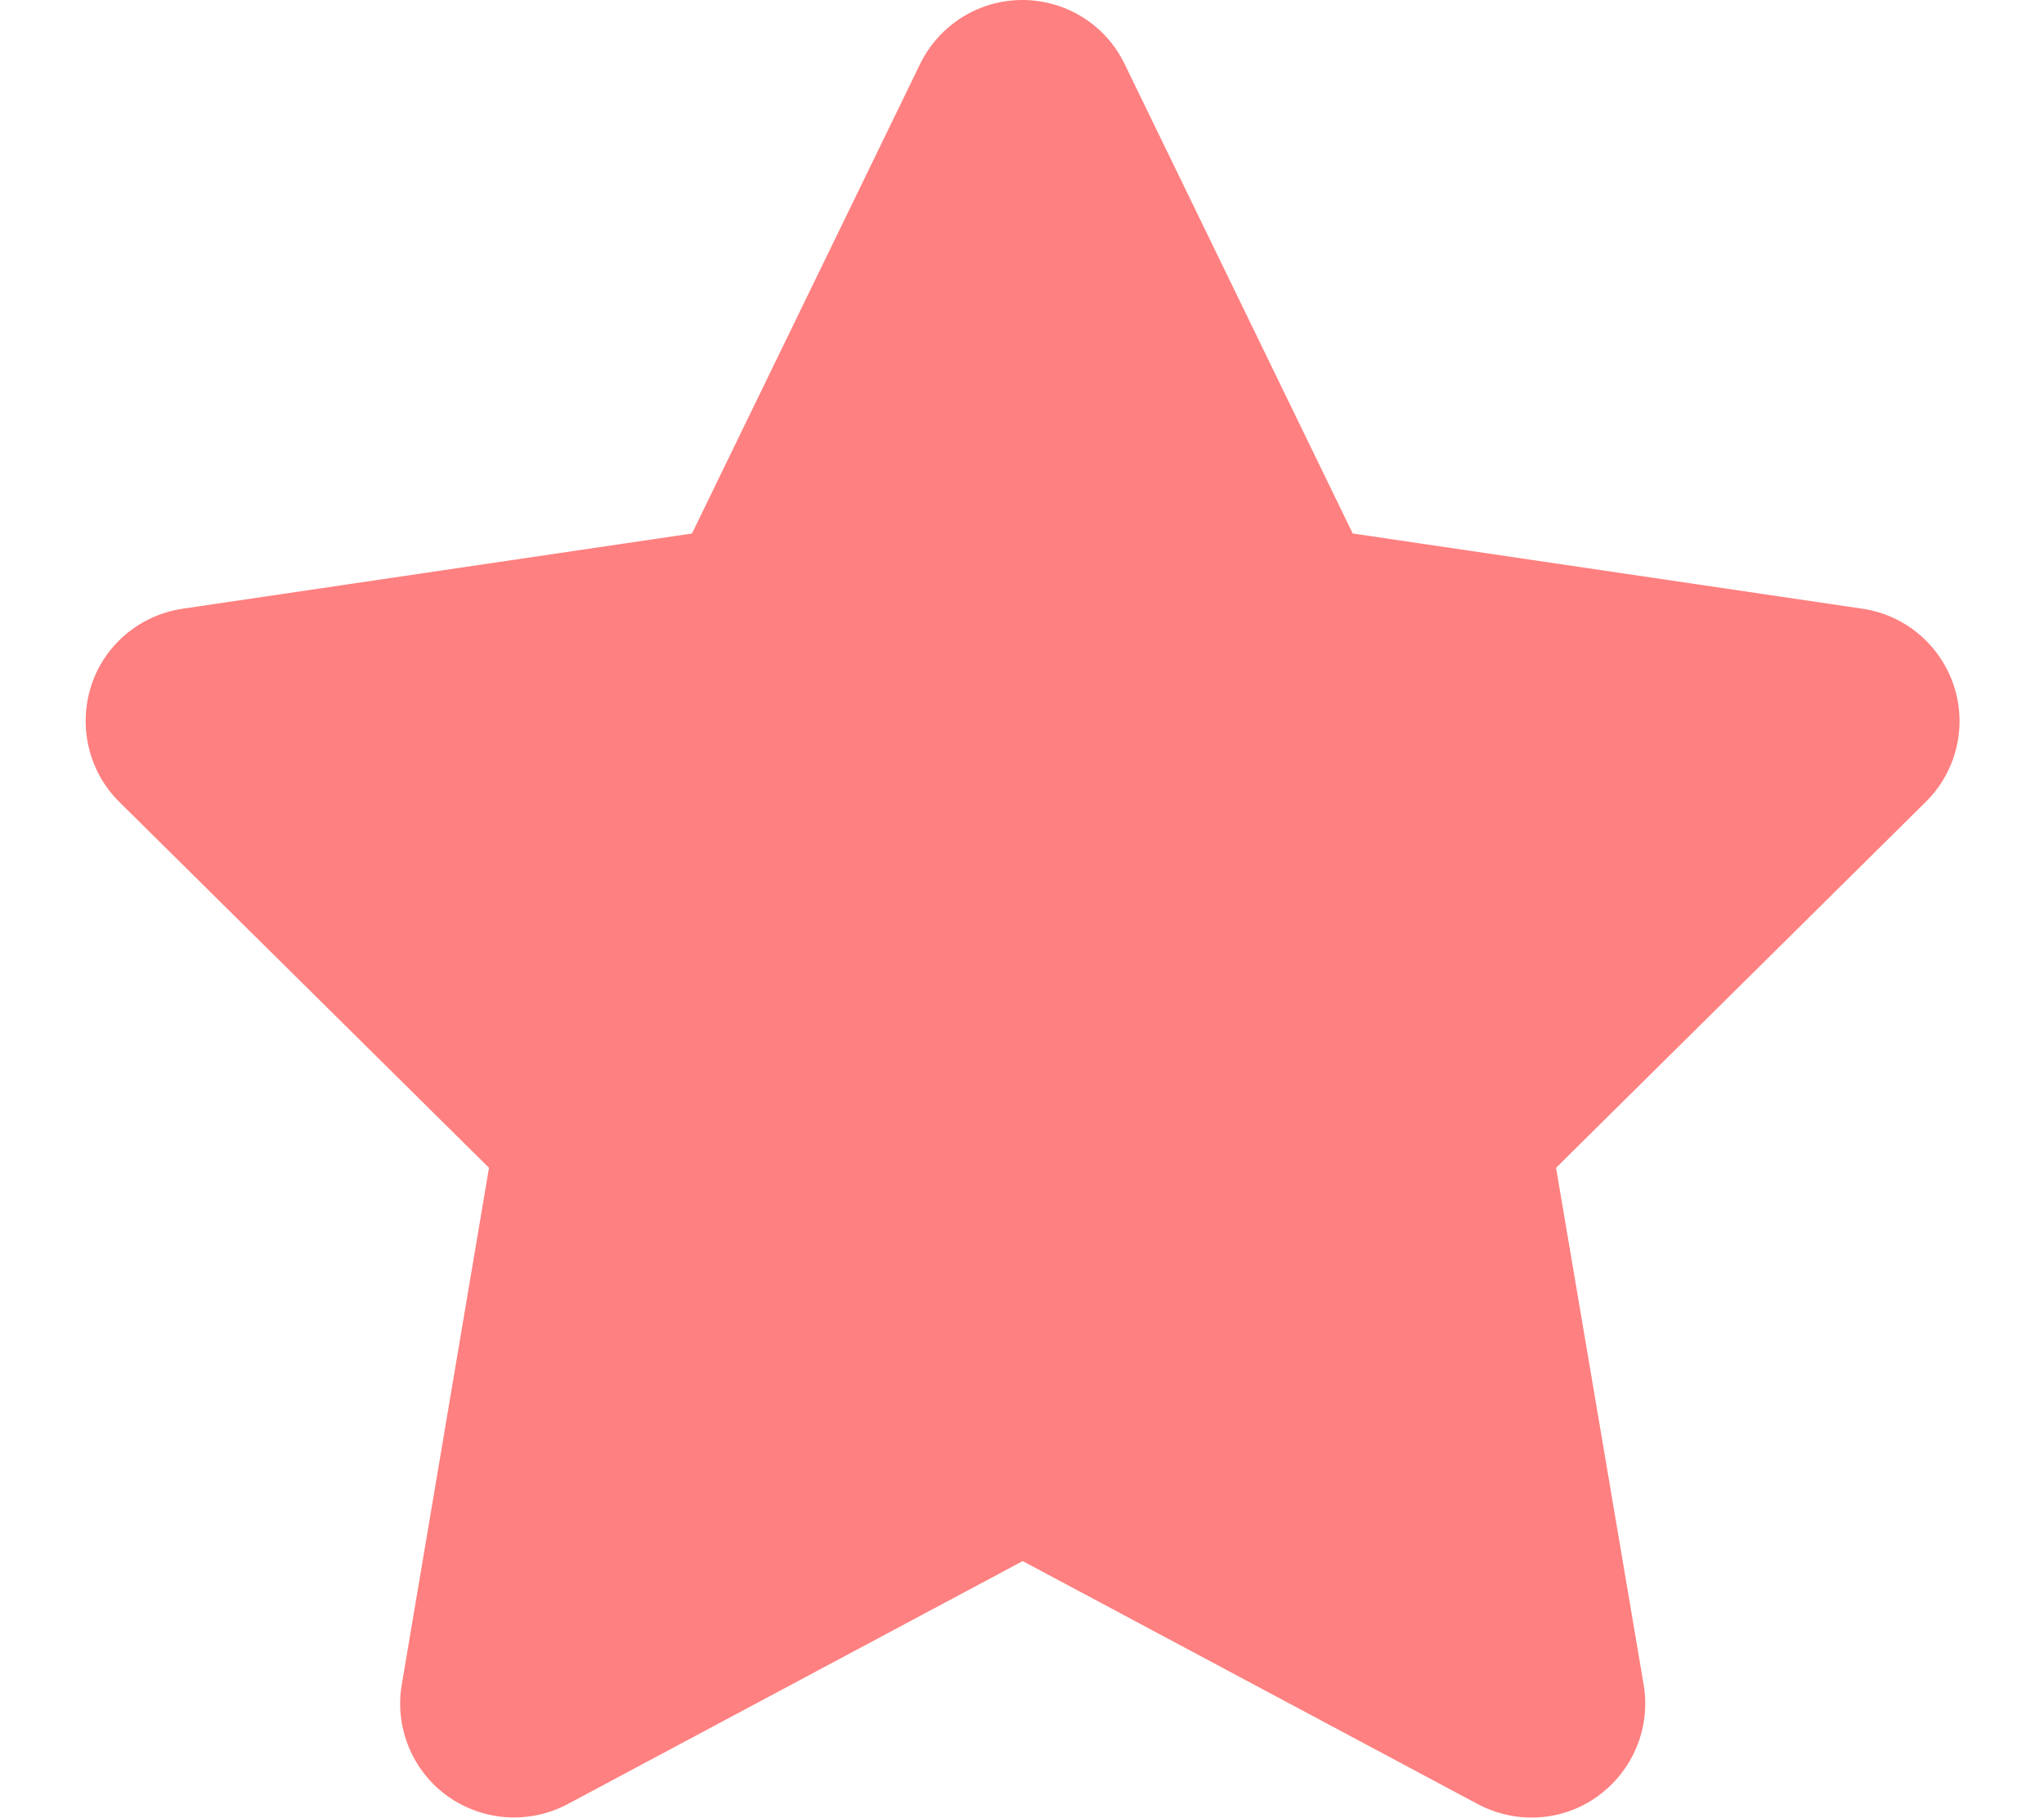
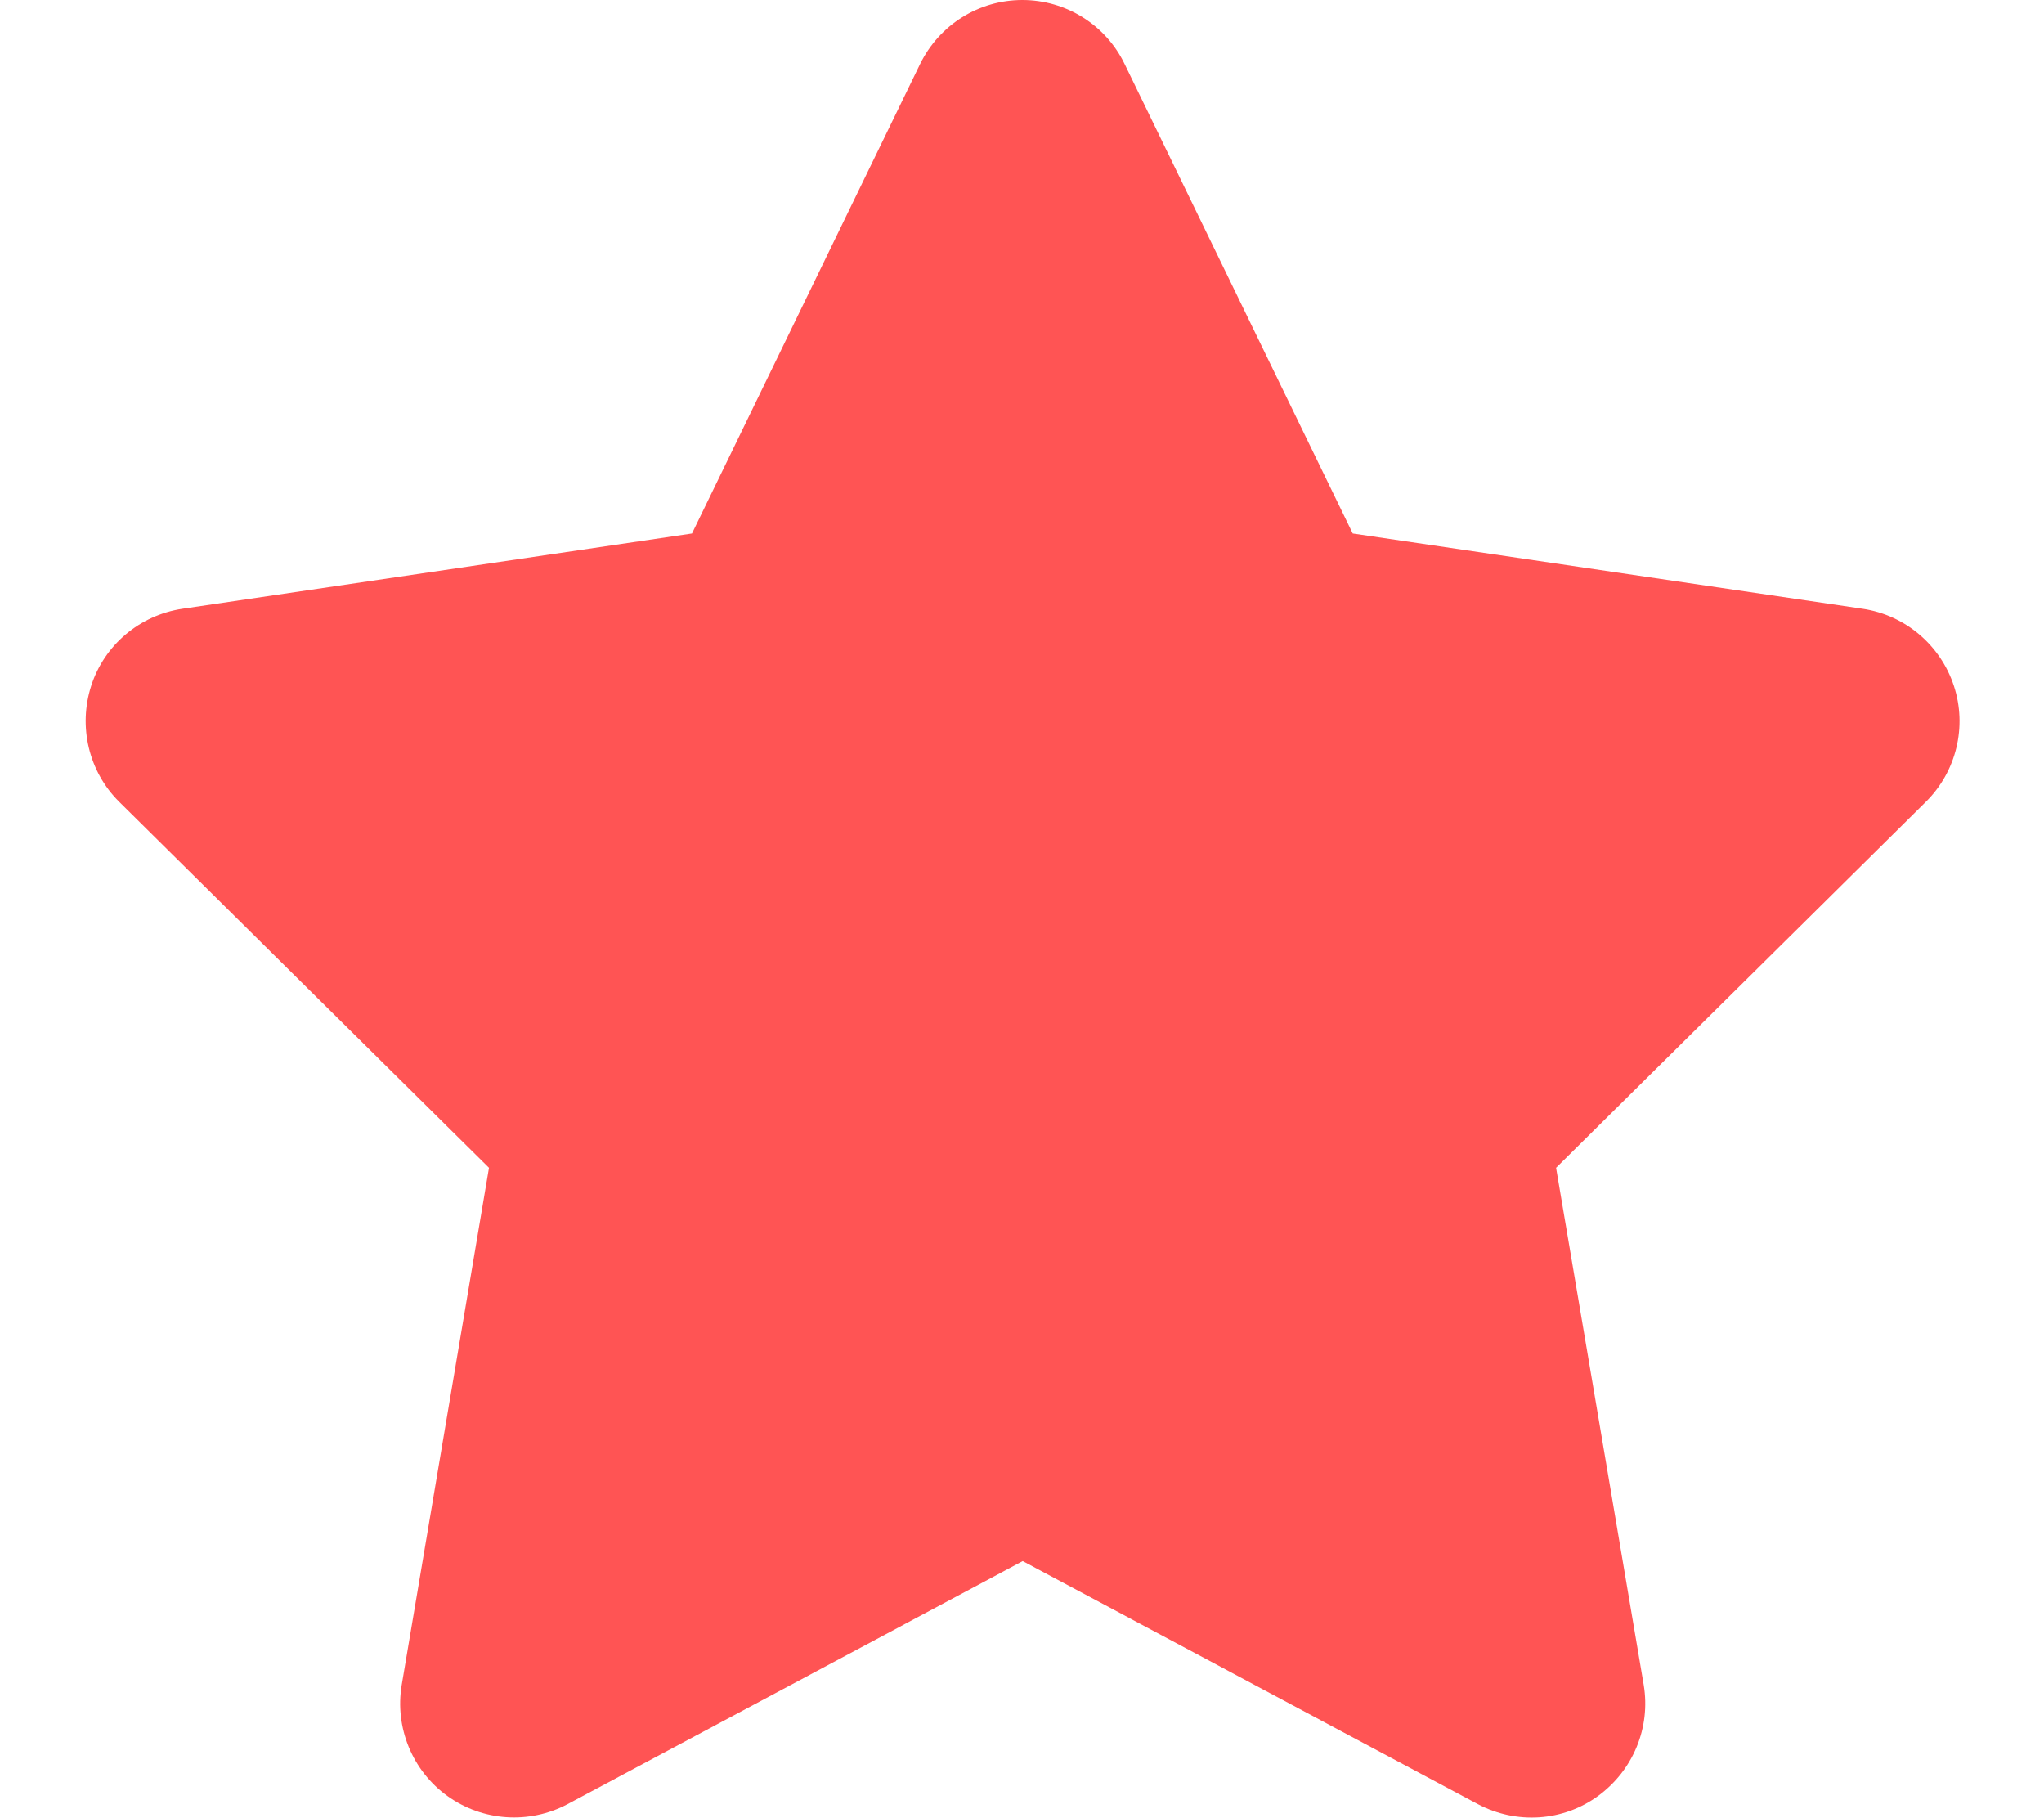
<svg xmlns="http://www.w3.org/2000/svg" viewBox="0 0 576 512">
-   <path fill="#ff8080" d="M316.9 18C311.6 7 300.4 0 288.1 0s-23.4 7-28.8 18L195 150.3 51.4 171.5c-12 1.8-22 10.2-25.7 21.7s-.7 24.2 7.9 32.7L137.8 329 113.2 474.7c-2 12 3 24.2 12.9 31.3s23 8 33.8 2.3l128.3-68.5 128.3 68.5c10.8 5.7 23.9 4.9 33.8-2.3s14.9-19.3 12.9-31.3L438.5 329 542.7 225.9c8.6-8.5 11.7-21.2 7.9-32.7s-13.7-19.9-25.7-21.7L381.2 150.3 316.9 18z" />
+   <path fill="#ff5454" d="M316.9 18C311.6 7 300.4 0 288.1 0s-23.4 7-28.8 18L195 150.3 51.4 171.5c-12 1.8-22 10.2-25.7 21.7s-.7 24.2 7.9 32.7L137.8 329 113.2 474.7c-2 12 3 24.2 12.9 31.3s23 8 33.8 2.3l128.3-68.5 128.3 68.5c10.8 5.7 23.9 4.9 33.8-2.3s14.9-19.3 12.9-31.3L438.5 329 542.7 225.9c8.6-8.5 11.7-21.2 7.9-32.7s-13.7-19.9-25.7-21.7L381.2 150.3 316.9 18z" />
</svg>
